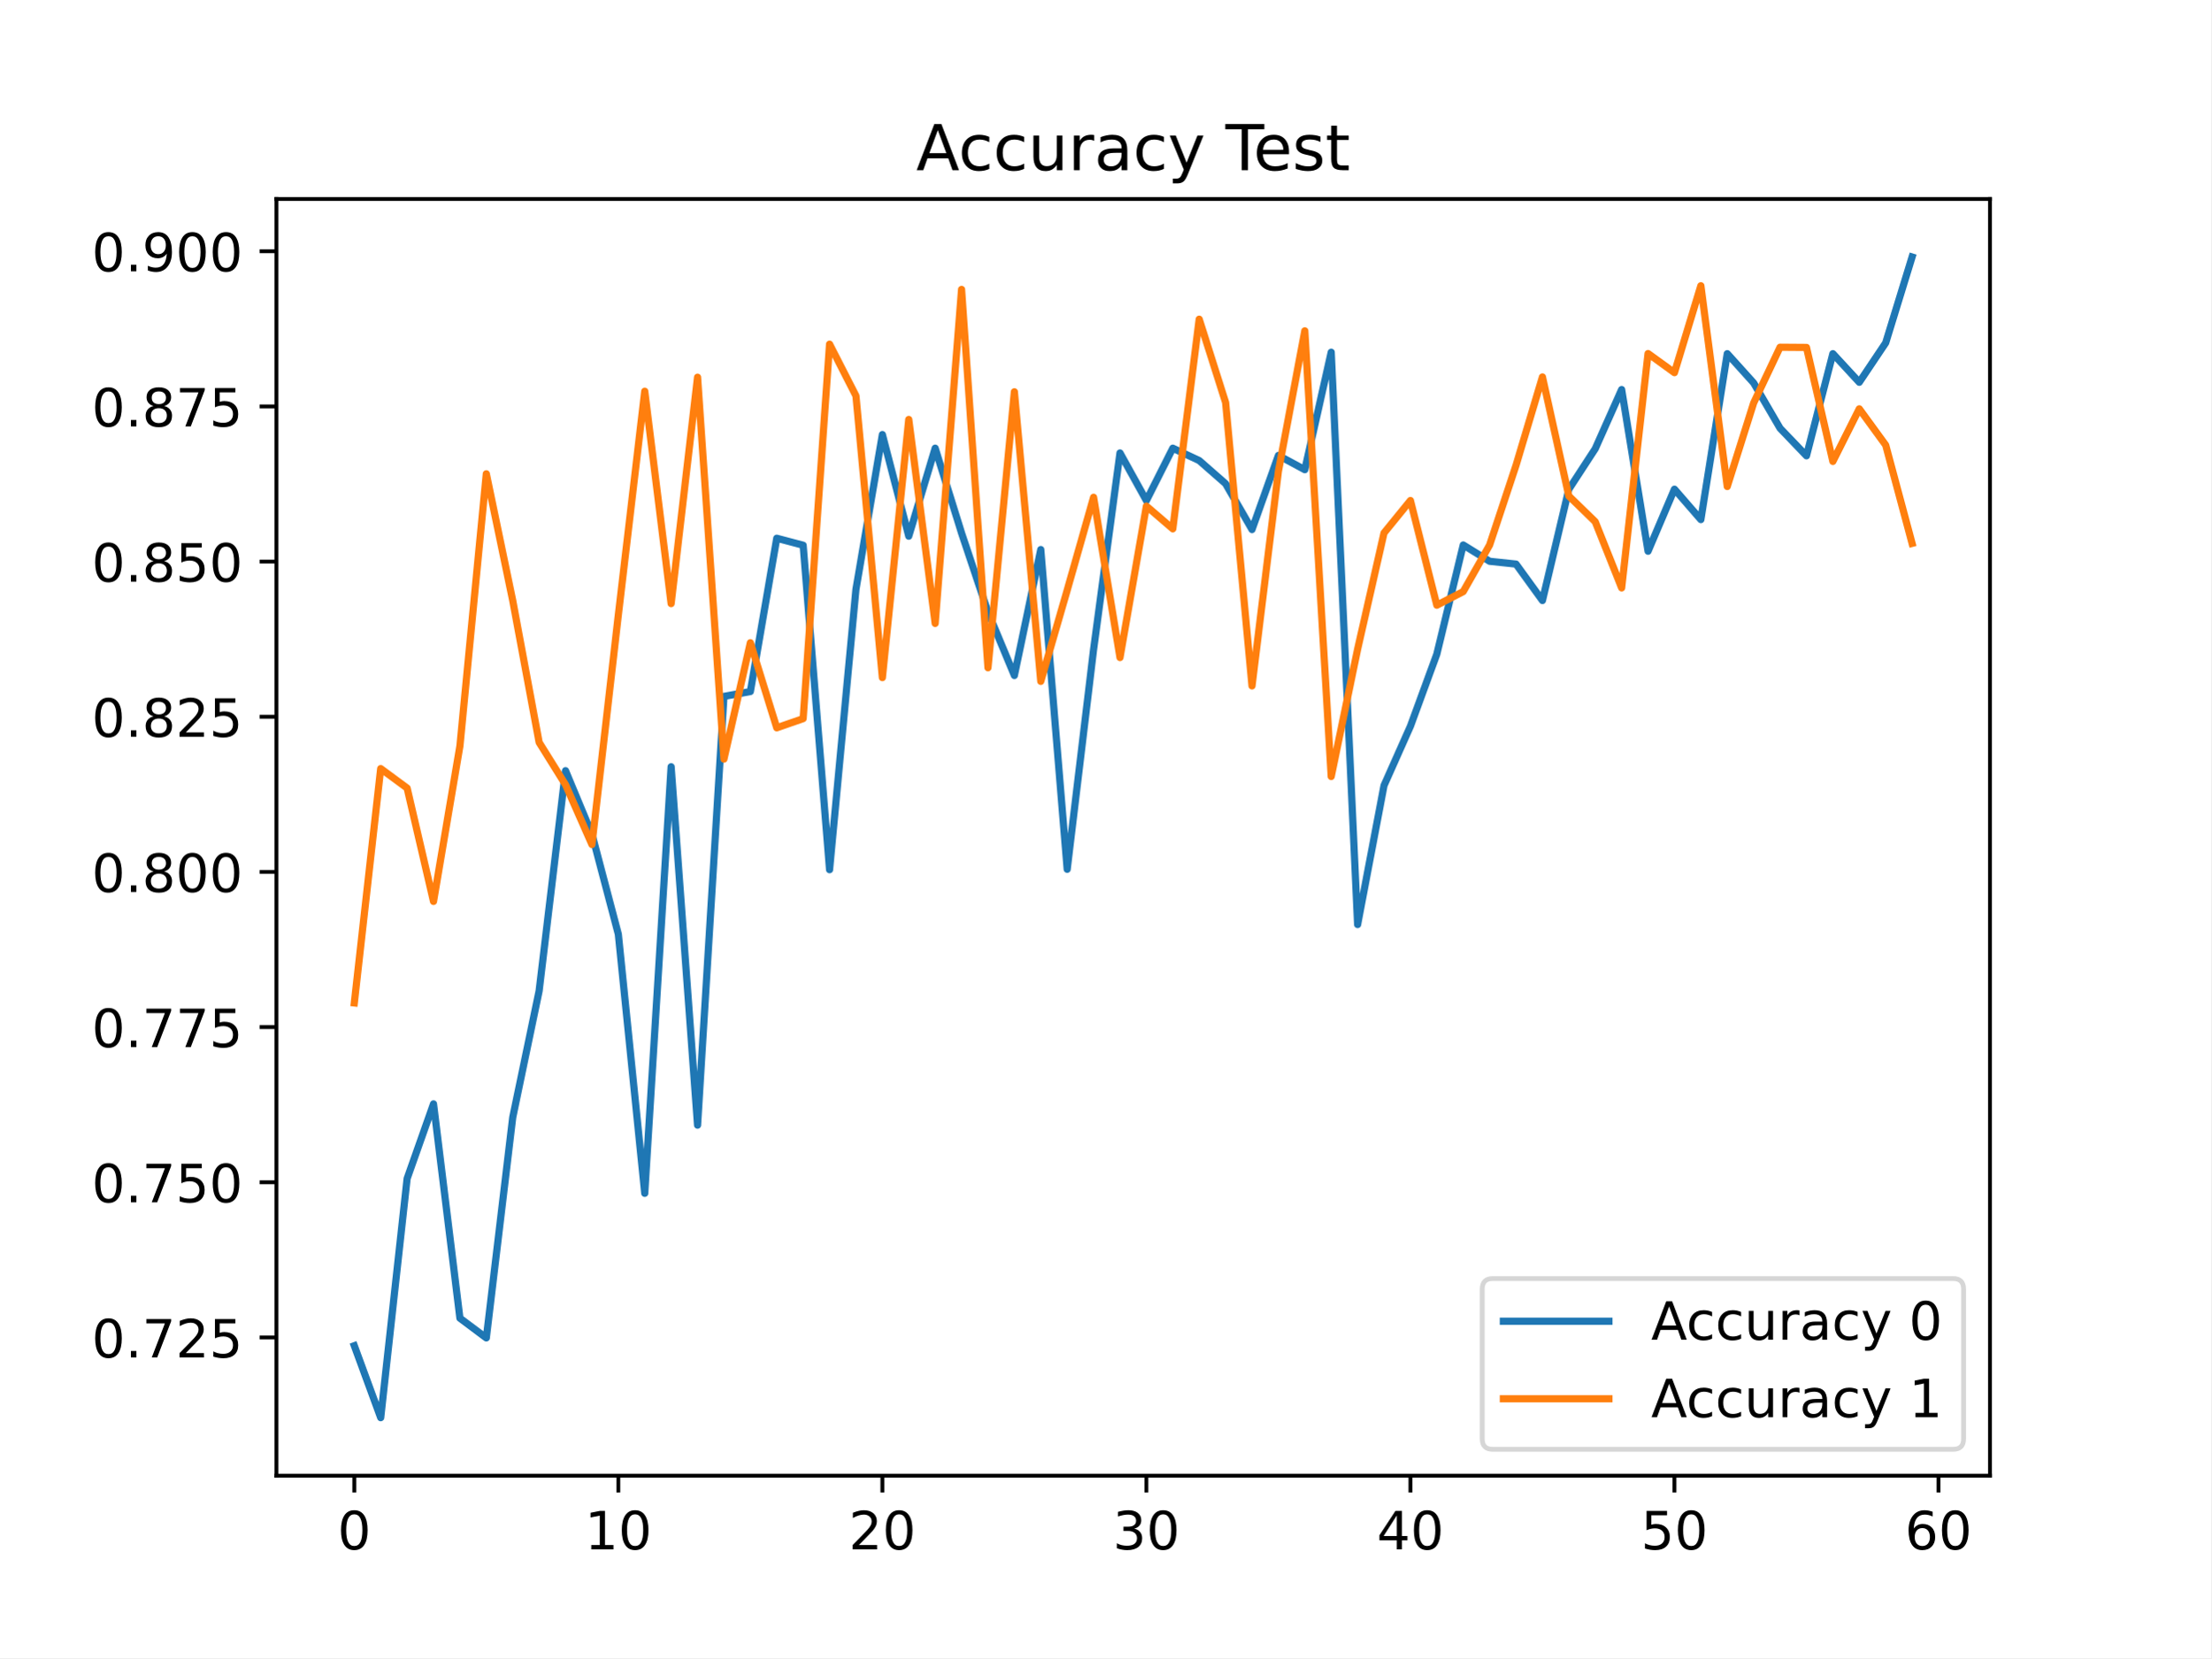
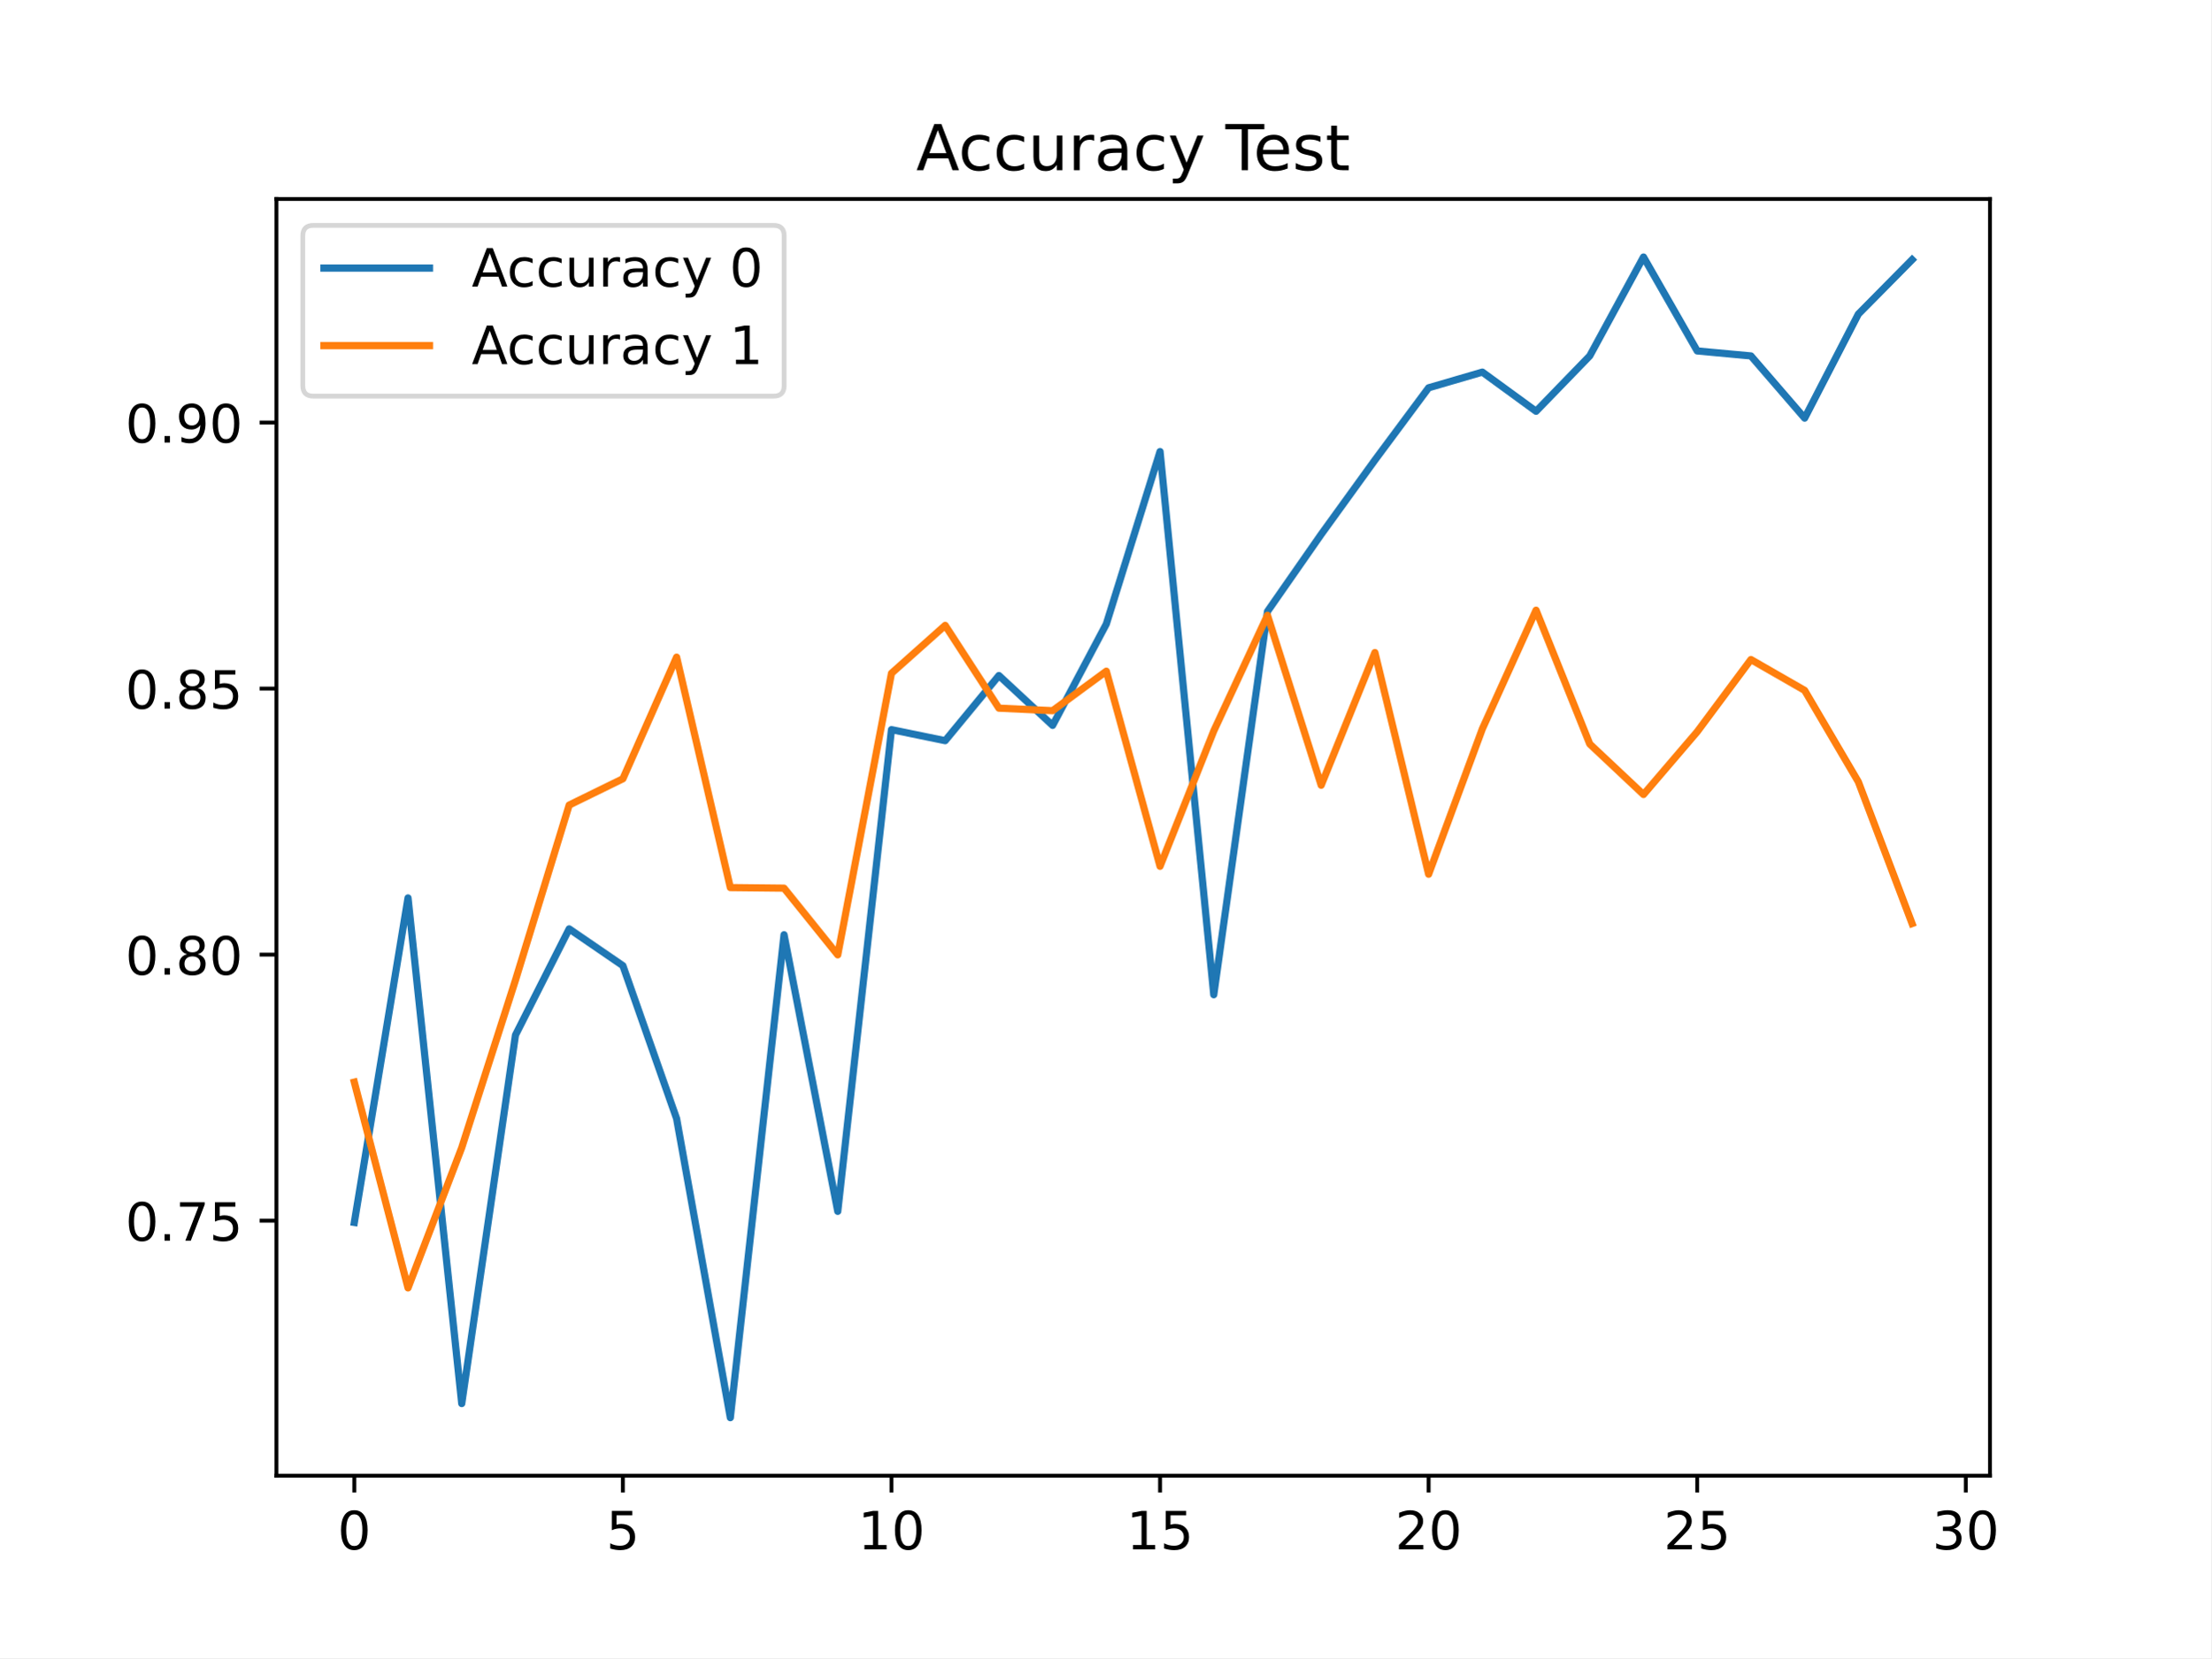
<svg xmlns="http://www.w3.org/2000/svg" xmlns:xlink="http://www.w3.org/1999/xlink" width="460.8pt" height="345.6pt" viewBox="0 0 460.8 345.6" version="1.1">
  <defs>
    <style type="text/css">*{stroke-linejoin: round; stroke-linecap: butt}</style>
  </defs>
  <g id="figure_1">
    <g id="patch_1">
      <path d="M 0 345.6  L 460.8 345.6  L 460.8 0  L 0 0  z " style="fill: #ffffff" />
    </g>
    <g id="axes_1">
      <g id="patch_2">
        <path d="M 57.6 307.584  L 414.72 307.584  L 414.72 41.472  L 57.6 41.472  z " style="fill: #ffffff" />
      </g>
      <g id="matplotlib.axis_1">
        <g id="xtick_1">
          <g id="line2d_1">
            <defs>
-               <path id="m85d437ae87" d="M 0 0  L 0 3.5  " style="stroke: #000000; stroke-width: 0.8" />
+               <path id="mbff6f06f0b" d="M 0 0  L 0 3.5  " style="stroke: #000000; stroke-width: 0.8" />
            </defs>
            <g>
-               <use xlink:href="#m85d437ae87" x="73.833" y="307.584" style="stroke: #000000; stroke-width: 0.8" />
+               <use xlink:href="#mbff6f06f0b" x="73.833" y="307.584" style="stroke: #000000; stroke-width: 0.8" />
            </g>
          </g>
          <g id="text_1">
            <g transform="translate(70.33335 322.9423) scale(0.11 -0.11)">
              <defs>
                <path id="DejaVuSans-30" d="M 2034 4250  Q 1547 4250 1301 3770  Q 1056 3291 1056 2328  Q 1056 1369 1301 889  Q 1547 409 2034 409  Q 2525 409 2770 889  Q 3016 1369 3016 2328  Q 3016 3291 2770 3770  Q 2525 4250 2034 4250  z M 2034 4750  Q 2819 4750 3233 4129  Q 3647 3509 3647 2328  Q 3647 1150 3233 529  Q 2819 -91 2034 -91  Q 1250 -91 836 529  Q 422 1150 422 2328  Q 422 3509 836 4129  Q 1250 4750 2034 4750  z " transform="scale(0.015625)" />
              </defs>
              <use xlink:href="#DejaVuSans-30" />
            </g>
          </g>
        </g>
        <g id="xtick_2">
          <g id="line2d_2">
            <g>
-               <use xlink:href="#m85d437ae87" x="128.859" y="307.584" style="stroke: #000000; stroke-width: 0.8" />
+               <use xlink:href="#mbff6f06f0b" x="129.808" y="307.584" style="stroke: #000000; stroke-width: 0.8" />
            </g>
          </g>
          <g id="text_2">
-             <g transform="translate(121.8602 322.9423) scale(0.11 -0.11)">
+             <g transform="translate(126.3083 322.9423) scale(0.11 -0.11)">
+               <defs>
+                 <path id="DejaVuSans-35" d="M 691 4666  L 3169 4666  L 3169 4134  L 1269 4134  L 1269 2991  Q 1406 3038 1543 3061  Q 1681 3084 1819 3084  Q 2600 3084 3056 2656  Q 3513 2228 3513 1497  Q 3513 744 3044 326  Q 2575 -91 1722 -91  Q 1428 -91 1123 -41  Q 819 9 494 109  L 494 744  Q 775 591 1075 516  Q 1375 441 1709 441  Q 2250 441 2565 725  Q 2881 1009 2881 1497  Q 2881 1984 2565 2268  Q 2250 2553 1709 2553  Q 1456 2553 1204 2497  Q 953 2441 691 2322  L 691 4666  z " transform="scale(0.015625)" />
+               </defs>
+               <use xlink:href="#DejaVuSans-35" />
+             </g>
+           </g>
+         </g>
+         <g id="xtick_3">
+           <g id="line2d_3">
+             <g>
+               <use xlink:href="#mbff6f06f0b" x="185.783" y="307.584" style="stroke: #000000; stroke-width: 0.8" />
+             </g>
+           </g>
+           <g id="text_3">
+             <g transform="translate(178.7838 322.9423) scale(0.11 -0.11)">
              <defs>
                <path id="DejaVuSans-31" d="M 794 531  L 1825 531  L 1825 4091  L 703 3866  L 703 4441  L 1819 4666  L 2450 4666  L 2450 531  L 3481 531  L 3481 0  L 794 0  L 794 531  z " transform="scale(0.015625)" />
              </defs>
              <use xlink:href="#DejaVuSans-31" />
              <use xlink:href="#DejaVuSans-30" x="63.623" />
            </g>
          </g>
        </g>
-         <g id="xtick_3">
-           <g id="line2d_3">
-             <g>
-               <use xlink:href="#m85d437ae87" x="183.885" y="307.584" style="stroke: #000000; stroke-width: 0.8" />
-             </g>
-           </g>
-           <g id="text_3">
-             <g transform="translate(176.8864 322.9423) scale(0.11 -0.11)">
+         <g id="xtick_4">
+           <g id="line2d_4">
+             <g>
+               <use xlink:href="#mbff6f06f0b" x="241.757" y="307.584" style="stroke: #000000; stroke-width: 0.8" />
+             </g>
+           </g>
+           <g id="text_4">
+             <g transform="translate(234.7587 322.9423) scale(0.11 -0.11)">
+               <use xlink:href="#DejaVuSans-31" />
+               <use xlink:href="#DejaVuSans-35" x="63.623" />
+             </g>
+           </g>
+         </g>
+         <g id="xtick_5">
+           <g id="line2d_5">
+             <g>
+               <use xlink:href="#mbff6f06f0b" x="297.732" y="307.584" style="stroke: #000000; stroke-width: 0.8" />
+             </g>
+           </g>
+           <g id="text_5">
+             <g transform="translate(290.7337 322.9423) scale(0.11 -0.11)">
              <defs>
                <path id="DejaVuSans-32" d="M 1228 531  L 3431 531  L 3431 0  L 469 0  L 469 531  Q 828 903 1448 1529  Q 2069 2156 2228 2338  Q 2531 2678 2651 2914  Q 2772 3150 2772 3378  Q 2772 3750 2511 3984  Q 2250 4219 1831 4219  Q 1534 4219 1204 4116  Q 875 4013 500 3803  L 500 4441  Q 881 4594 1212 4672  Q 1544 4750 1819 4750  Q 2544 4750 2975 4387  Q 3406 4025 3406 3419  Q 3406 3131 3298 2873  Q 3191 2616 2906 2266  Q 2828 2175 2409 1742  Q 1991 1309 1228 531  z " transform="scale(0.015625)" />
              </defs>
              <use xlink:href="#DejaVuSans-32" />
              <use xlink:href="#DejaVuSans-30" x="63.623" />
            </g>
          </g>
        </g>
-         <g id="xtick_4">
-           <g id="line2d_4">
-             <g>
-               <use xlink:href="#m85d437ae87" x="238.911" y="307.584" style="stroke: #000000; stroke-width: 0.8" />
-             </g>
-           </g>
-           <g id="text_4">
-             <g transform="translate(231.9126 322.9423) scale(0.11 -0.11)">
-               <defs>
-                 <path id="DejaVuSans-33" d="M 2597 2516  Q 3050 2419 3304 2112  Q 3559 1806 3559 1356  Q 3559 666 3084 287  Q 2609 -91 1734 -91  Q 1441 -91 1130 -33  Q 819 25 488 141  L 488 750  Q 750 597 1062 519  Q 1375 441 1716 441  Q 2309 441 2620 675  Q 2931 909 2931 1356  Q 2931 1769 2642 2001  Q 2353 2234 1838 2234  L 1294 2234  L 1294 2753  L 1863 2753  Q 2328 2753 2575 2939  Q 2822 3125 2822 3475  Q 2822 3834 2567 4026  Q 2313 4219 1838 4219  Q 1578 4219 1281 4162  Q 984 4106 628 3988  L 628 4550  Q 988 4650 1302 4700  Q 1616 4750 1894 4750  Q 2613 4750 3031 4423  Q 3450 4097 3450 3541  Q 3450 3153 3228 2886  Q 3006 2619 2597 2516  z " transform="scale(0.015625)" />
-               </defs>
-               <use xlink:href="#DejaVuSans-33" />
-               <use xlink:href="#DejaVuSans-30" x="63.623" />
-             </g>
-           </g>
-         </g>
-         <g id="xtick_5">
-           <g id="line2d_5">
-             <g>
-               <use xlink:href="#m85d437ae87" x="293.938" y="307.584" style="stroke: #000000; stroke-width: 0.8" />
-             </g>
-           </g>
-           <g id="text_5">
-             <g transform="translate(286.9388 322.9423) scale(0.11 -0.11)">
-               <defs>
-                 <path id="DejaVuSans-34" d="M 2419 4116  L 825 1625  L 2419 1625  L 2419 4116  z M 2253 4666  L 3047 4666  L 3047 1625  L 3713 1625  L 3713 1100  L 3047 1100  L 3047 0  L 2419 0  L 2419 1100  L 313 1100  L 313 1709  L 2253 4666  z " transform="scale(0.015625)" />
-               </defs>
-               <use xlink:href="#DejaVuSans-34" />
-               <use xlink:href="#DejaVuSans-30" x="63.623" />
-             </g>
-           </g>
-         </g>
        <g id="xtick_6">
          <g id="line2d_6">
            <g>
-               <use xlink:href="#m85d437ae87" x="348.964" y="307.584" style="stroke: #000000; stroke-width: 0.8" />
+               <use xlink:href="#mbff6f06f0b" x="353.707" y="307.584" style="stroke: #000000; stroke-width: 0.8" />
            </g>
          </g>
          <g id="text_6">
-             <g transform="translate(341.9649 322.9423) scale(0.11 -0.11)">
-               <defs>
-                 <path id="DejaVuSans-35" d="M 691 4666  L 3169 4666  L 3169 4134  L 1269 4134  L 1269 2991  Q 1406 3038 1543 3061  Q 1681 3084 1819 3084  Q 2600 3084 3056 2656  Q 3513 2228 3513 1497  Q 3513 744 3044 326  Q 2575 -91 1722 -91  Q 1428 -91 1123 -41  Q 819 9 494 109  L 494 744  Q 775 591 1075 516  Q 1375 441 1709 441  Q 2250 441 2565 725  Q 2881 1009 2881 1497  Q 2881 1984 2565 2268  Q 2250 2553 1709 2553  Q 1456 2553 1204 2497  Q 953 2441 691 2322  L 691 4666  z " transform="scale(0.015625)" />
-               </defs>
-               <use xlink:href="#DejaVuSans-35" />
-               <use xlink:href="#DejaVuSans-30" x="63.623" />
+             <g transform="translate(346.7086 322.9423) scale(0.11 -0.11)">
+               <use xlink:href="#DejaVuSans-32" />
+               <use xlink:href="#DejaVuSans-35" x="63.623" />
            </g>
          </g>
        </g>
        <g id="xtick_7">
          <g id="line2d_7">
            <g>
-               <use xlink:href="#m85d437ae87" x="403.99" y="307.584" style="stroke: #000000; stroke-width: 0.8" />
+               <use xlink:href="#mbff6f06f0b" x="409.682" y="307.584" style="stroke: #000000; stroke-width: 0.8" />
            </g>
          </g>
          <g id="text_7">
-             <g transform="translate(396.9911 322.9423) scale(0.11 -0.11)">
-               <defs>
-                 <path id="DejaVuSans-36" d="M 2113 2584  Q 1688 2584 1439 2293  Q 1191 2003 1191 1497  Q 1191 994 1439 701  Q 1688 409 2113 409  Q 2538 409 2786 701  Q 3034 994 3034 1497  Q 3034 2003 2786 2293  Q 2538 2584 2113 2584  z M 3366 4563  L 3366 3988  Q 3128 4100 2886 4159  Q 2644 4219 2406 4219  Q 1781 4219 1451 3797  Q 1122 3375 1075 2522  Q 1259 2794 1537 2939  Q 1816 3084 2150 3084  Q 2853 3084 3261 2657  Q 3669 2231 3669 1497  Q 3669 778 3244 343  Q 2819 -91 2113 -91  Q 1303 -91 875 529  Q 447 1150 447 2328  Q 447 3434 972 4092  Q 1497 4750 2381 4750  Q 2619 4750 2861 4703  Q 3103 4656 3366 4563  z " transform="scale(0.015625)" />
-               </defs>
-               <use xlink:href="#DejaVuSans-36" />
+             <g transform="translate(402.6835 322.9423) scale(0.11 -0.11)">
+               <defs>
+                 <path id="DejaVuSans-33" d="M 2597 2516  Q 3050 2419 3304 2112  Q 3559 1806 3559 1356  Q 3559 666 3084 287  Q 2609 -91 1734 -91  Q 1441 -91 1130 -33  Q 819 25 488 141  L 488 750  Q 750 597 1062 519  Q 1375 441 1716 441  Q 2309 441 2620 675  Q 2931 909 2931 1356  Q 2931 1769 2642 2001  Q 2353 2234 1838 2234  L 1294 2234  L 1294 2753  L 1863 2753  Q 2328 2753 2575 2939  Q 2822 3125 2822 3475  Q 2822 3834 2567 4026  Q 2313 4219 1838 4219  Q 1578 4219 1281 4162  Q 984 4106 628 3988  L 628 4550  Q 988 4650 1302 4700  Q 1616 4750 1894 4750  Q 2613 4750 3031 4423  Q 3450 4097 3450 3541  Q 3450 3153 3228 2886  Q 3006 2619 2597 2516  z " transform="scale(0.015625)" />
+               </defs>
+               <use xlink:href="#DejaVuSans-33" />
              <use xlink:href="#DejaVuSans-30" x="63.623" />
            </g>
          </g>
        </g>
      </g>
      <g id="matplotlib.axis_2">
        <g id="ytick_1">
          <g id="line2d_8">
            <defs>
-               <path id="m811b6224f8" d="M 0 0  L -3.5 0  " style="stroke: #000000; stroke-width: 0.8" />
+               <path id="m2208145fad" d="M 0 0  L -3.5 0  " style="stroke: #000000; stroke-width: 0.8" />
            </defs>
            <g>
-               <use xlink:href="#m811b6224f8" x="57.6" y="278.767" style="stroke: #000000; stroke-width: 0.8" />
+               <use xlink:href="#m2208145fad" x="57.6" y="254.433" style="stroke: #000000; stroke-width: 0.8" />
            </g>
          </g>
          <g id="text_8">
-             <g transform="translate(19.10906 282.9463) scale(0.11 -0.11)">
+             <g transform="translate(26.10781 258.6119) scale(0.11 -0.11)">
              <defs>
                <path id="DejaVuSans-2e" d="M 684 794  L 1344 794  L 1344 0  L 684 0  L 684 794  z " transform="scale(0.015625)" />
                <path id="DejaVuSans-37" d="M 525 4666  L 3525 4666  L 3525 4397  L 1831 0  L 1172 0  L 2766 4134  L 525 4134  L 525 4666  z " transform="scale(0.015625)" />
              </defs>
              <use xlink:href="#DejaVuSans-30" />
              <use xlink:href="#DejaVuSans-2e" x="63.623" />
              <use xlink:href="#DejaVuSans-37" x="95.41" />
-               <use xlink:href="#DejaVuSans-32" x="159.033" />
-               <use xlink:href="#DejaVuSans-35" x="222.656" />
+               <use xlink:href="#DejaVuSans-35" x="159.033" />
            </g>
          </g>
        </g>
        <g id="ytick_2">
          <g id="line2d_9">
            <g>
-               <use xlink:href="#m811b6224f8" x="57.6" y="246.423" style="stroke: #000000; stroke-width: 0.8" />
+               <use xlink:href="#m2208145fad" x="57.6" y="198.975" style="stroke: #000000; stroke-width: 0.8" />
            </g>
          </g>
          <g id="text_9">
-             <g transform="translate(19.10906 250.6024) scale(0.11 -0.11)">
-               <use xlink:href="#DejaVuSans-30" />
-               <use xlink:href="#DejaVuSans-2e" x="63.623" />
-               <use xlink:href="#DejaVuSans-37" x="95.41" />
-               <use xlink:href="#DejaVuSans-35" x="159.033" />
-               <use xlink:href="#DejaVuSans-30" x="222.656" />
+             <g transform="translate(26.10781 203.1541) scale(0.11 -0.11)">
+               <defs>
+                 <path id="DejaVuSans-38" d="M 2034 2216  Q 1584 2216 1326 1975  Q 1069 1734 1069 1313  Q 1069 891 1326 650  Q 1584 409 2034 409  Q 2484 409 2743 651  Q 3003 894 3003 1313  Q 3003 1734 2745 1975  Q 2488 2216 2034 2216  z M 1403 2484  Q 997 2584 770 2862  Q 544 3141 544 3541  Q 544 4100 942 4425  Q 1341 4750 2034 4750  Q 2731 4750 3128 4425  Q 3525 4100 3525 3541  Q 3525 3141 3298 2862  Q 3072 2584 2669 2484  Q 3125 2378 3379 2068  Q 3634 1759 3634 1313  Q 3634 634 3220 271  Q 2806 -91 2034 -91  Q 1263 -91 848 271  Q 434 634 434 1313  Q 434 1759 690 2068  Q 947 2378 1403 2484  z M 1172 3481  Q 1172 3119 1398 2916  Q 1625 2713 2034 2713  Q 2441 2713 2670 2916  Q 2900 3119 2900 3481  Q 2900 3844 2670 4047  Q 2441 4250 2034 4250  Q 1625 4250 1398 4047  Q 1172 3844 1172 3481  z " transform="scale(0.015625)" />
+               </defs>
+               <use xlink:href="#DejaVuSans-30" />
+               <use xlink:href="#DejaVuSans-2e" x="63.623" />
+               <use xlink:href="#DejaVuSans-38" x="95.41" />
+               <use xlink:href="#DejaVuSans-30" x="159.033" />
            </g>
          </g>
        </g>
        <g id="ytick_3">
          <g id="line2d_10">
            <g>
-               <use xlink:href="#m811b6224f8" x="57.6" y="214.079" style="stroke: #000000; stroke-width: 0.8" />
+               <use xlink:href="#m2208145fad" x="57.6" y="143.517" style="stroke: #000000; stroke-width: 0.8" />
            </g>
          </g>
          <g id="text_10">
-             <g transform="translate(19.10906 218.2584) scale(0.11 -0.11)">
-               <use xlink:href="#DejaVuSans-30" />
-               <use xlink:href="#DejaVuSans-2e" x="63.623" />
-               <use xlink:href="#DejaVuSans-37" x="95.41" />
-               <use xlink:href="#DejaVuSans-37" x="159.033" />
-               <use xlink:href="#DejaVuSans-35" x="222.656" />
+             <g transform="translate(26.10781 147.6963) scale(0.11 -0.11)">
+               <use xlink:href="#DejaVuSans-30" />
+               <use xlink:href="#DejaVuSans-2e" x="63.623" />
+               <use xlink:href="#DejaVuSans-38" x="95.41" />
+               <use xlink:href="#DejaVuSans-35" x="159.033" />
            </g>
          </g>
        </g>
        <g id="ytick_4">
          <g id="line2d_11">
            <g>
-               <use xlink:href="#m811b6224f8" x="57.6" y="181.735" style="stroke: #000000; stroke-width: 0.8" />
+               <use xlink:href="#m2208145fad" x="57.6" y="88.059" style="stroke: #000000; stroke-width: 0.8" />
            </g>
          </g>
          <g id="text_11">
-             <g transform="translate(19.10906 185.9145) scale(0.11 -0.11)">
-               <defs>
-                 <path id="DejaVuSans-38" d="M 2034 2216  Q 1584 2216 1326 1975  Q 1069 1734 1069 1313  Q 1069 891 1326 650  Q 1584 409 2034 409  Q 2484 409 2743 651  Q 3003 894 3003 1313  Q 3003 1734 2745 1975  Q 2488 2216 2034 2216  z M 1403 2484  Q 997 2584 770 2862  Q 544 3141 544 3541  Q 544 4100 942 4425  Q 1341 4750 2034 4750  Q 2731 4750 3128 4425  Q 3525 4100 3525 3541  Q 3525 3141 3298 2862  Q 3072 2584 2669 2484  Q 3125 2378 3379 2068  Q 3634 1759 3634 1313  Q 3634 634 3220 271  Q 2806 -91 2034 -91  Q 1263 -91 848 271  Q 434 634 434 1313  Q 434 1759 690 2068  Q 947 2378 1403 2484  z M 1172 3481  Q 1172 3119 1398 2916  Q 1625 2713 2034 2713  Q 2441 2713 2670 2916  Q 2900 3119 2900 3481  Q 2900 3844 2670 4047  Q 2441 4250 2034 4250  Q 1625 4250 1398 4047  Q 1172 3844 1172 3481  z " transform="scale(0.015625)" />
-               </defs>
-               <use xlink:href="#DejaVuSans-30" />
-               <use xlink:href="#DejaVuSans-2e" x="63.623" />
-               <use xlink:href="#DejaVuSans-38" x="95.41" />
-               <use xlink:href="#DejaVuSans-30" x="159.033" />
-               <use xlink:href="#DejaVuSans-30" x="222.656" />
-             </g>
-           </g>
-         </g>
-         <g id="ytick_5">
-           <g id="line2d_12">
-             <g>
-               <use xlink:href="#m811b6224f8" x="57.6" y="149.391" style="stroke: #000000; stroke-width: 0.8" />
-             </g>
-           </g>
-           <g id="text_12">
-             <g transform="translate(19.10906 153.5705) scale(0.11 -0.11)">
-               <use xlink:href="#DejaVuSans-30" />
-               <use xlink:href="#DejaVuSans-2e" x="63.623" />
-               <use xlink:href="#DejaVuSans-38" x="95.41" />
-               <use xlink:href="#DejaVuSans-32" x="159.033" />
-               <use xlink:href="#DejaVuSans-35" x="222.656" />
-             </g>
-           </g>
-         </g>
-         <g id="ytick_6">
-           <g id="line2d_13">
-             <g>
-               <use xlink:href="#m811b6224f8" x="57.6" y="117.047" style="stroke: #000000; stroke-width: 0.8" />
-             </g>
-           </g>
-           <g id="text_13">
-             <g transform="translate(19.10906 121.2266) scale(0.11 -0.11)">
-               <use xlink:href="#DejaVuSans-30" />
-               <use xlink:href="#DejaVuSans-2e" x="63.623" />
-               <use xlink:href="#DejaVuSans-38" x="95.41" />
-               <use xlink:href="#DejaVuSans-35" x="159.033" />
-               <use xlink:href="#DejaVuSans-30" x="222.656" />
-             </g>
-           </g>
-         </g>
-         <g id="ytick_7">
-           <g id="line2d_14">
-             <g>
-               <use xlink:href="#m811b6224f8" x="57.6" y="84.704" style="stroke: #000000; stroke-width: 0.8" />
-             </g>
-           </g>
-           <g id="text_14">
-             <g transform="translate(19.10906 88.88265) scale(0.11 -0.11)">
-               <use xlink:href="#DejaVuSans-30" />
-               <use xlink:href="#DejaVuSans-2e" x="63.623" />
-               <use xlink:href="#DejaVuSans-38" x="95.41" />
-               <use xlink:href="#DejaVuSans-37" x="159.033" />
-               <use xlink:href="#DejaVuSans-35" x="222.656" />
-             </g>
-           </g>
-         </g>
-         <g id="ytick_8">
-           <g id="line2d_15">
-             <g>
-               <use xlink:href="#m811b6224f8" x="57.6" y="52.36" style="stroke: #000000; stroke-width: 0.8" />
-             </g>
-           </g>
-           <g id="text_15">
-             <g transform="translate(19.10906 56.5387) scale(0.11 -0.11)">
+             <g transform="translate(26.10781 92.23852) scale(0.11 -0.11)">
              <defs>
                <path id="DejaVuSans-39" d="M 703 97  L 703 672  Q 941 559 1184 500  Q 1428 441 1663 441  Q 2288 441 2617 861  Q 2947 1281 2994 2138  Q 2813 1869 2534 1725  Q 2256 1581 1919 1581  Q 1219 1581 811 2004  Q 403 2428 403 3163  Q 403 3881 828 4315  Q 1253 4750 1959 4750  Q 2769 4750 3195 4129  Q 3622 3509 3622 2328  Q 3622 1225 3098 567  Q 2575 -91 1691 -91  Q 1453 -91 1209 -44  Q 966 3 703 97  z M 1959 2075  Q 2384 2075 2632 2365  Q 2881 2656 2881 3163  Q 2881 3666 2632 3958  Q 2384 4250 1959 4250  Q 1534 4250 1286 3958  Q 1038 3666 1038 3163  Q 1038 2656 1286 2365  Q 1534 2075 1959 2075  z " transform="scale(0.015625)" />
              </defs>
              <use xlink:href="#DejaVuSans-30" />
              <use xlink:href="#DejaVuSans-2e" x="63.623" />
              <use xlink:href="#DejaVuSans-39" x="95.41" />
              <use xlink:href="#DejaVuSans-30" x="159.033" />
-               <use xlink:href="#DejaVuSans-30" x="222.656" />
-             </g>
-           </g>
-         </g>
-       </g>
-       <g id="line2d_16">
-         <path d="M 73.833 280.495  L 79.335 295.488  L 84.838 245.655  L 90.341 230.084  L 95.843 274.748  L 101.346 278.868  L 106.848 232.905  L 112.351 206.528  L 117.854 160.635  L 123.356 173.857  L 128.859 194.715  L 134.362 248.729  L 139.864 159.813  L 145.367 234.519  L 150.869 145.148  L 156.372 144.142  L 161.875 112.184  L 167.377 113.636  L 172.88 181.274  L 178.382 122.829  L 183.885 90.573  L 189.388 111.755  L 194.89 93.416  L 200.393 111.117  L 205.896 127.566  L 211.398 140.792  L 216.901 114.541  L 222.403 181.187  L 227.906 135.364  L 233.409 94.405  L 238.911 104.337  L 244.414 93.416  L 249.917 95.988  L 255.419 100.812  L 260.922 110.369  L 266.424 94.925  L 271.927 97.895  L 277.43 73.407  L 282.932 192.707  L 288.435 163.723  L 293.938 151.363  L 299.44 136.339  L 304.943 113.588  L 310.445 116.986  L 315.948 117.572  L 321.451 125.165  L 326.953 101.98  L 332.456 93.53  L 337.958 81.188  L 343.461 114.891  L 348.964 101.958  L 354.466 108.296  L 359.969 73.713  L 365.472 79.814  L 370.974 89.261  L 376.477 95.004  L 381.979 73.713  L 387.482 79.674  L 392.985 71.461  L 398.487 53.568  " clip-path="url(#pfc4cb0393b)" style="fill: none; stroke: #1f77b4; stroke-width: 1.5; stroke-linecap: square" />
-       </g>
-       <g id="line2d_17">
-         <path d="M 73.833 209.038  L 79.335 160.202  L 84.838 164.257  L 90.341 187.888  L 95.843 155.482  L 101.346 98.75  L 106.848 125.174  L 112.351 154.73  L 117.854 163.562  L 123.356 176.022  L 128.859 128.179  L 134.362 81.541  L 139.864 125.812  L 145.367 78.62  L 150.869 158.218  L 156.372 133.963  L 161.875 151.697  L 167.377 149.783  L 172.88 71.731  L 178.382 82.504  L 183.885 141.235  L 189.388 87.423  L 194.89 129.937  L 200.393 60.319  L 205.896 139.179  L 211.398 81.654  L 216.901 142.015  L 222.403 123.019  L 227.906 103.641  L 233.409 137.053  L 238.911 105.484  L 244.414 110.218  L 249.917 66.528  L 255.419 83.894  L 260.922 142.964  L 266.424 98.225  L 271.927 68.952  L 277.43 161.847  L 282.932 135.309  L 288.435 111.083  L 293.938 104.321  L 299.44 126.138  L 304.943 123.303  L 310.445 113.592  L 315.948 96.978  L 321.451 78.564  L 326.953 103.385  L 332.456 108.744  L 337.958 122.537  L 343.461 73.687  L 348.964 77.671  L 354.466 59.554  L 359.969 101.401  L 365.472 83.979  L 370.974 72.369  L 376.477 72.411  L 381.979 96.17  L 387.482 85.212  L 392.985 92.768  L 398.487 113.252  " clip-path="url(#pfc4cb0393b)" style="fill: none; stroke: #ff7f0e; stroke-width: 1.5; stroke-linecap: square" />
+             </g>
+           </g>
+         </g>
+       </g>
+       <g id="line2d_12">
+         <path d="M 73.833 254.805  L 85.028 187.155  L 96.223 292.548  L 107.418 215.749  L 118.613 193.608  L 129.808 201.276  L 141.003 233.159  L 152.198 295.488  L 163.393 194.83  L 174.588 252.484  L 185.783 152.077  L 196.978 154.38  L 208.173 140.799  L 219.368 151.192  L 230.563 130.052  L 241.757 94.112  L 252.952 207.335  L 264.147 127.442  L 275.342 111.375  L 286.537 95.893  L 297.732 80.824  L 308.927 77.554  L 320.122 85.721  L 331.317 74.168  L 342.512 53.568  L 353.707 73.141  L 364.902 74.183  L 376.097 87.146  L 387.292 65.458  L 398.487 54.13  " clip-path="url(#p970e6cd06f)" style="fill: none; stroke: #1f77b4; stroke-width: 1.5; stroke-linecap: square" />
+       </g>
+       <g id="line2d_13">
+         <path d="M 73.833 225.554  L 85.028 268.442  L 96.223 239.202  L 107.418 204.298  L 118.613 167.802  L 129.808 162.321  L 141.003 136.97  L 152.198 184.999  L 163.393 185.12  L 174.588 199.024  L 185.783 140.336  L 196.978 130.346  L 208.173 147.604  L 219.368 148.126  L 230.563 139.899  L 241.757 180.563  L 252.952 152.356  L 264.147 128.244  L 275.342 163.67  L 286.537 136.01  L 297.732 182.216  L 308.927 151.918  L 320.122 127.186  L 331.317 155.078  L 342.512 165.602  L 353.707 152.514  L 364.902 137.468  L 376.097 143.897  L 387.292 162.965  L 398.487 192.497  " clip-path="url(#p970e6cd06f)" style="fill: none; stroke: #ff7f0e; stroke-width: 1.5; stroke-linecap: square" />
      </g>
      <g id="patch_3">
        <path d="M 57.6 307.584  L 57.6 41.472  " style="fill: none; stroke: #000000; stroke-width: 0.8; stroke-linejoin: miter; stroke-linecap: square" />
      </g>
      <g id="patch_4">
        <path d="M 414.72 307.584  L 414.72 41.472  " style="fill: none; stroke: #000000; stroke-width: 0.8; stroke-linejoin: miter; stroke-linecap: square" />
      </g>
      <g id="patch_5">
        <path d="M 57.6 307.584  L 414.72 307.584  " style="fill: none; stroke: #000000; stroke-width: 0.8; stroke-linejoin: miter; stroke-linecap: square" />
      </g>
      <g id="patch_6">
        <path d="M 57.6 41.472  L 414.72 41.472  " style="fill: none; stroke: #000000; stroke-width: 0.8; stroke-linejoin: miter; stroke-linecap: square" />
      </g>
-       <g id="text_16">
+       <g id="text_12">
        <g transform="translate(190.9335 35.472) scale(0.132 -0.132)">
          <defs>
            <path id="DejaVuSans-41" d="M 2188 4044  L 1331 1722  L 3047 1722  L 2188 4044  z M 1831 4666  L 2547 4666  L 4325 0  L 3669 0  L 3244 1197  L 1141 1197  L 716 0  L 50 0  L 1831 4666  z " transform="scale(0.015625)" />
            <path id="DejaVuSans-63" d="M 3122 3366  L 3122 2828  Q 2878 2963 2633 3030  Q 2388 3097 2138 3097  Q 1578 3097 1268 2742  Q 959 2388 959 1747  Q 959 1106 1268 751  Q 1578 397 2138 397  Q 2388 397 2633 464  Q 2878 531 3122 666  L 3122 134  Q 2881 22 2623 -34  Q 2366 -91 2075 -91  Q 1284 -91 818 406  Q 353 903 353 1747  Q 353 2603 823 3093  Q 1294 3584 2113 3584  Q 2378 3584 2631 3529  Q 2884 3475 3122 3366  z " transform="scale(0.015625)" />
            <path id="DejaVuSans-75" d="M 544 1381  L 544 3500  L 1119 3500  L 1119 1403  Q 1119 906 1312 657  Q 1506 409 1894 409  Q 2359 409 2629 706  Q 2900 1003 2900 1516  L 2900 3500  L 3475 3500  L 3475 0  L 2900 0  L 2900 538  Q 2691 219 2414 64  Q 2138 -91 1772 -91  Q 1169 -91 856 284  Q 544 659 544 1381  z M 1991 3584  L 1991 3584  z " transform="scale(0.015625)" />
            <path id="DejaVuSans-72" d="M 2631 2963  Q 2534 3019 2420 3045  Q 2306 3072 2169 3072  Q 1681 3072 1420 2755  Q 1159 2438 1159 1844  L 1159 0  L 581 0  L 581 3500  L 1159 3500  L 1159 2956  Q 1341 3275 1631 3429  Q 1922 3584 2338 3584  Q 2397 3584 2469 3576  Q 2541 3569 2628 3553  L 2631 2963  z " transform="scale(0.015625)" />
            <path id="DejaVuSans-61" d="M 2194 1759  Q 1497 1759 1228 1600  Q 959 1441 959 1056  Q 959 750 1161 570  Q 1363 391 1709 391  Q 2188 391 2477 730  Q 2766 1069 2766 1631  L 2766 1759  L 2194 1759  z M 3341 1997  L 3341 0  L 2766 0  L 2766 531  Q 2569 213 2275 61  Q 1981 -91 1556 -91  Q 1019 -91 701 211  Q 384 513 384 1019  Q 384 1609 779 1909  Q 1175 2209 1959 2209  L 2766 2209  L 2766 2266  Q 2766 2663 2505 2880  Q 2244 3097 1772 3097  Q 1472 3097 1187 3025  Q 903 2953 641 2809  L 641 3341  Q 956 3463 1253 3523  Q 1550 3584 1831 3584  Q 2591 3584 2966 3190  Q 3341 2797 3341 1997  z " transform="scale(0.015625)" />
            <path id="DejaVuSans-79" d="M 2059 -325  Q 1816 -950 1584 -1140  Q 1353 -1331 966 -1331  L 506 -1331  L 506 -850  L 844 -850  Q 1081 -850 1212 -737  Q 1344 -625 1503 -206  L 1606 56  L 191 3500  L 800 3500  L 1894 763  L 2988 3500  L 3597 3500  L 2059 -325  z " transform="scale(0.015625)" />
            <path id="DejaVuSans-20" transform="scale(0.015625)" />
            <path id="DejaVuSans-54" d="M -19 4666  L 3928 4666  L 3928 4134  L 2272 4134  L 2272 0  L 1638 0  L 1638 4134  L -19 4134  L -19 4666  z " transform="scale(0.015625)" />
            <path id="DejaVuSans-65" d="M 3597 1894  L 3597 1613  L 953 1613  Q 991 1019 1311 708  Q 1631 397 2203 397  Q 2534 397 2845 478  Q 3156 559 3463 722  L 3463 178  Q 3153 47 2828 -22  Q 2503 -91 2169 -91  Q 1331 -91 842 396  Q 353 884 353 1716  Q 353 2575 817 3079  Q 1281 3584 2069 3584  Q 2775 3584 3186 3129  Q 3597 2675 3597 1894  z M 3022 2063  Q 3016 2534 2758 2815  Q 2500 3097 2075 3097  Q 1594 3097 1305 2825  Q 1016 2553 972 2059  L 3022 2063  z " transform="scale(0.015625)" />
            <path id="DejaVuSans-73" d="M 2834 3397  L 2834 2853  Q 2591 2978 2328 3040  Q 2066 3103 1784 3103  Q 1356 3103 1142 2972  Q 928 2841 928 2578  Q 928 2378 1081 2264  Q 1234 2150 1697 2047  L 1894 2003  Q 2506 1872 2764 1633  Q 3022 1394 3022 966  Q 3022 478 2636 193  Q 2250 -91 1575 -91  Q 1294 -91 989 -36  Q 684 19 347 128  L 347 722  Q 666 556 975 473  Q 1284 391 1588 391  Q 1994 391 2212 530  Q 2431 669 2431 922  Q 2431 1156 2273 1281  Q 2116 1406 1581 1522  L 1381 1569  Q 847 1681 609 1914  Q 372 2147 372 2553  Q 372 3047 722 3315  Q 1072 3584 1716 3584  Q 2034 3584 2315 3537  Q 2597 3491 2834 3397  z " transform="scale(0.015625)" />
            <path id="DejaVuSans-74" d="M 1172 4494  L 1172 3500  L 2356 3500  L 2356 3053  L 1172 3053  L 1172 1153  Q 1172 725 1289 603  Q 1406 481 1766 481  L 2356 481  L 2356 0  L 1766 0  Q 1100 0 847 248  Q 594 497 594 1153  L 594 3053  L 172 3053  L 172 3500  L 594 3500  L 594 4494  L 1172 4494  z " transform="scale(0.015625)" />
          </defs>
          <use xlink:href="#DejaVuSans-41" />
          <use xlink:href="#DejaVuSans-63" x="66.658" />
          <use xlink:href="#DejaVuSans-63" x="121.639" />
          <use xlink:href="#DejaVuSans-75" x="176.619" />
          <use xlink:href="#DejaVuSans-72" x="239.998" />
          <use xlink:href="#DejaVuSans-61" x="281.111" />
          <use xlink:href="#DejaVuSans-63" x="342.391" />
          <use xlink:href="#DejaVuSans-79" x="397.371" />
          <use xlink:href="#DejaVuSans-20" x="456.551" />
          <use xlink:href="#DejaVuSans-54" x="488.338" />
          <use xlink:href="#DejaVuSans-65" x="532.422" />
          <use xlink:href="#DejaVuSans-73" x="593.945" />
          <use xlink:href="#DejaVuSans-74" x="646.045" />
        </g>
      </g>
      <g id="legend_1">
        <g id="patch_7">
-           <path d="M 311.103 302.084  L 407.02 302.084  Q 409.22 302.084 409.22 299.884  L 409.22 268.692  Q 409.22 266.492 407.02 266.492  L 311.103 266.492  Q 308.903 266.492 308.903 268.692  L 308.903 299.884  Q 308.903 302.084 311.103 302.084  z " style="fill: #ffffff; opacity: 0.8; stroke: #cccccc; stroke-linejoin: miter" />
-         </g>
-         <g id="line2d_18">
-           <path d="M 313.303 275.4  L 324.303 275.4  L 335.303 275.4  " style="fill: none; stroke: #1f77b4; stroke-width: 1.5; stroke-linecap: square" />
-         </g>
-         <g id="text_17">
-           <g transform="translate(344.1034 279.2504) scale(0.11 -0.11)">
+           <path d="M 65.3 82.564  L 161.217 82.564  Q 163.417 82.564 163.417 80.364  L 163.417 49.172  Q 163.417 46.972 161.217 46.972  L 65.3 46.972  Q 63.1 46.972 63.1 49.172  L 63.1 80.364  Q 63.1 82.564 65.3 82.564  z " style="fill: #ffffff; opacity: 0.8; stroke: #cccccc; stroke-linejoin: miter" />
+         </g>
+         <g id="line2d_14">
+           <path d="M 67.5 55.88  L 78.5 55.88  L 89.5 55.88  " style="fill: none; stroke: #1f77b4; stroke-width: 1.5; stroke-linecap: square" />
+         </g>
+         <g id="text_13">
+           <g transform="translate(98.3 59.73028) scale(0.11 -0.11)">
            <use xlink:href="#DejaVuSans-41" />
            <use xlink:href="#DejaVuSans-63" x="66.658" />
            <use xlink:href="#DejaVuSans-63" x="121.639" />
            <use xlink:href="#DejaVuSans-75" x="176.619" />
            <use xlink:href="#DejaVuSans-72" x="239.998" />
            <use xlink:href="#DejaVuSans-61" x="281.111" />
            <use xlink:href="#DejaVuSans-63" x="342.391" />
            <use xlink:href="#DejaVuSans-79" x="397.371" />
            <use xlink:href="#DejaVuSans-20" x="456.551" />
            <use xlink:href="#DejaVuSans-30" x="488.338" />
          </g>
        </g>
-         <g id="line2d_19">
-           <path d="M 313.303 291.546  L 324.303 291.546  L 335.303 291.546  " style="fill: none; stroke: #ff7f0e; stroke-width: 1.5; stroke-linecap: square" />
-         </g>
-         <g id="text_18">
-           <g transform="translate(344.1034 295.3963) scale(0.11 -0.11)">
+         <g id="line2d_15">
+           <path d="M 67.5 72.026  L 78.5 72.026  L 89.5 72.026  " style="fill: none; stroke: #ff7f0e; stroke-width: 1.5; stroke-linecap: square" />
+         </g>
+         <g id="text_14">
+           <g transform="translate(98.3 75.87622) scale(0.11 -0.11)">
            <use xlink:href="#DejaVuSans-41" />
            <use xlink:href="#DejaVuSans-63" x="66.658" />
            <use xlink:href="#DejaVuSans-63" x="121.639" />
            <use xlink:href="#DejaVuSans-75" x="176.619" />
            <use xlink:href="#DejaVuSans-72" x="239.998" />
            <use xlink:href="#DejaVuSans-61" x="281.111" />
            <use xlink:href="#DejaVuSans-63" x="342.391" />
            <use xlink:href="#DejaVuSans-79" x="397.371" />
            <use xlink:href="#DejaVuSans-20" x="456.551" />
            <use xlink:href="#DejaVuSans-31" x="488.338" />
          </g>
        </g>
      </g>
    </g>
  </g>
  <defs>
-     <clipPath id="pfc4cb0393b">
+     <clipPath id="p970e6cd06f">
      <rect x="57.6" y="41.472" width="357.12" height="266.112" />
    </clipPath>
  </defs>
</svg>
